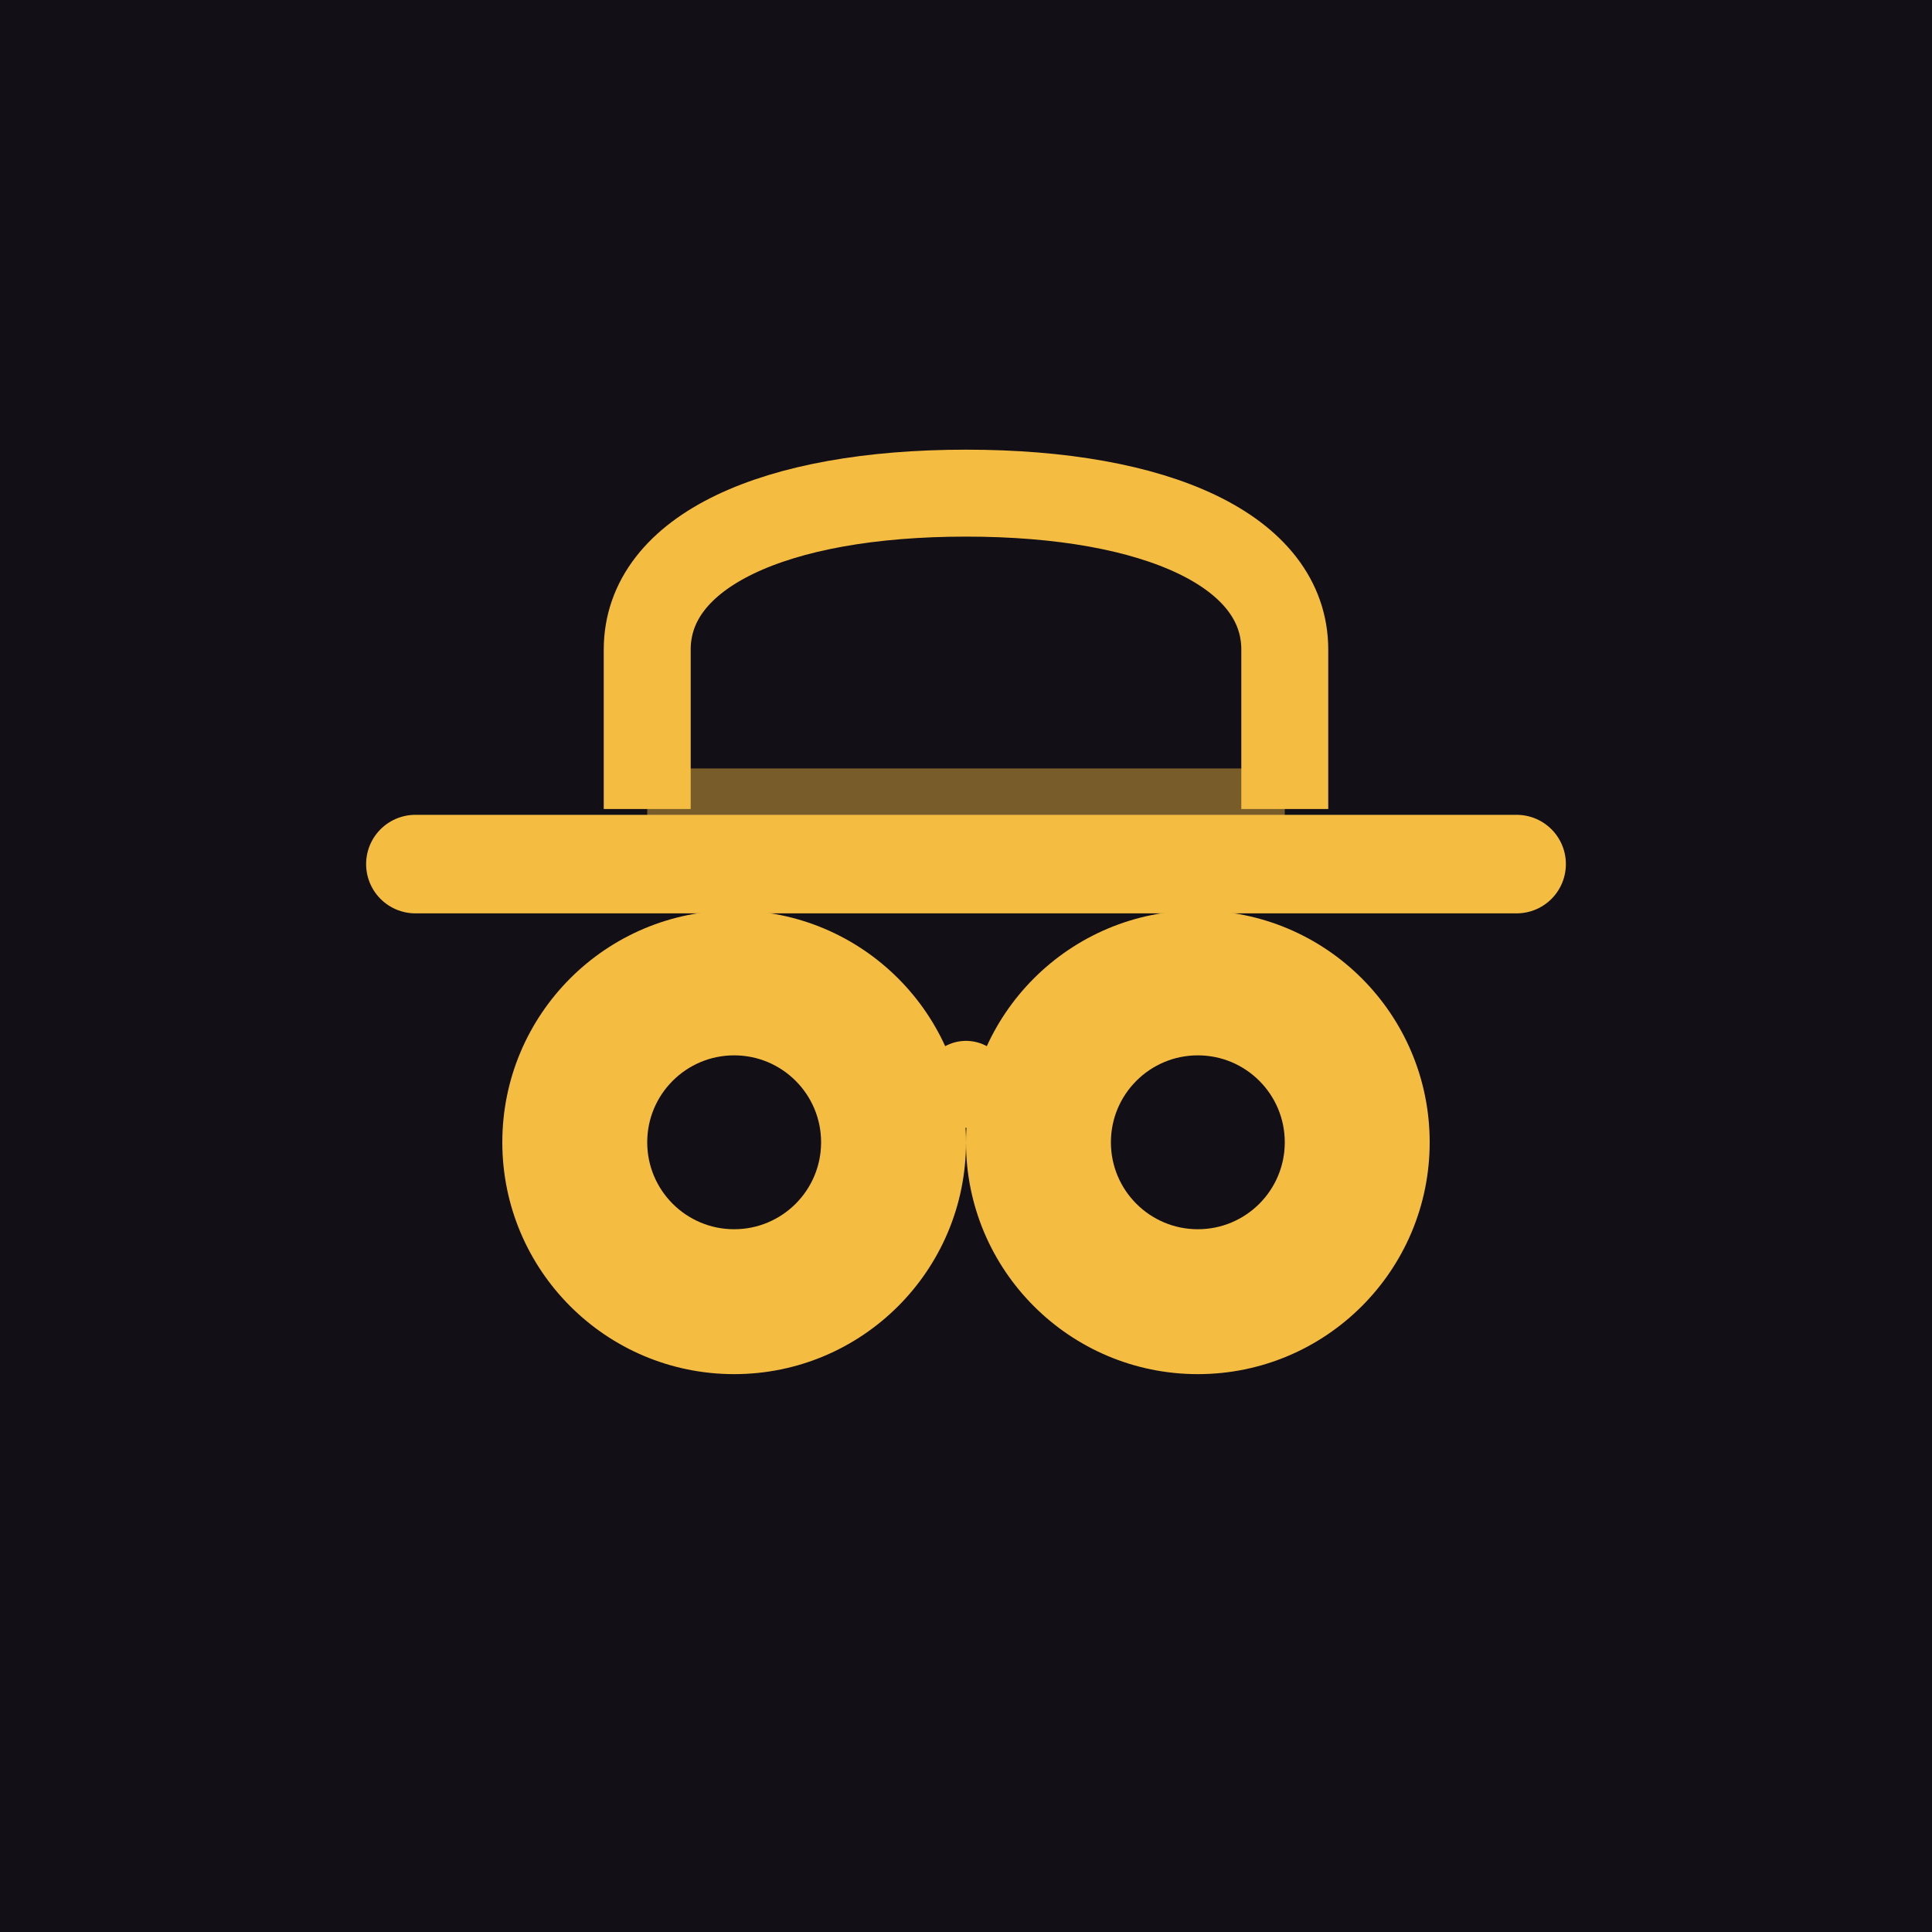
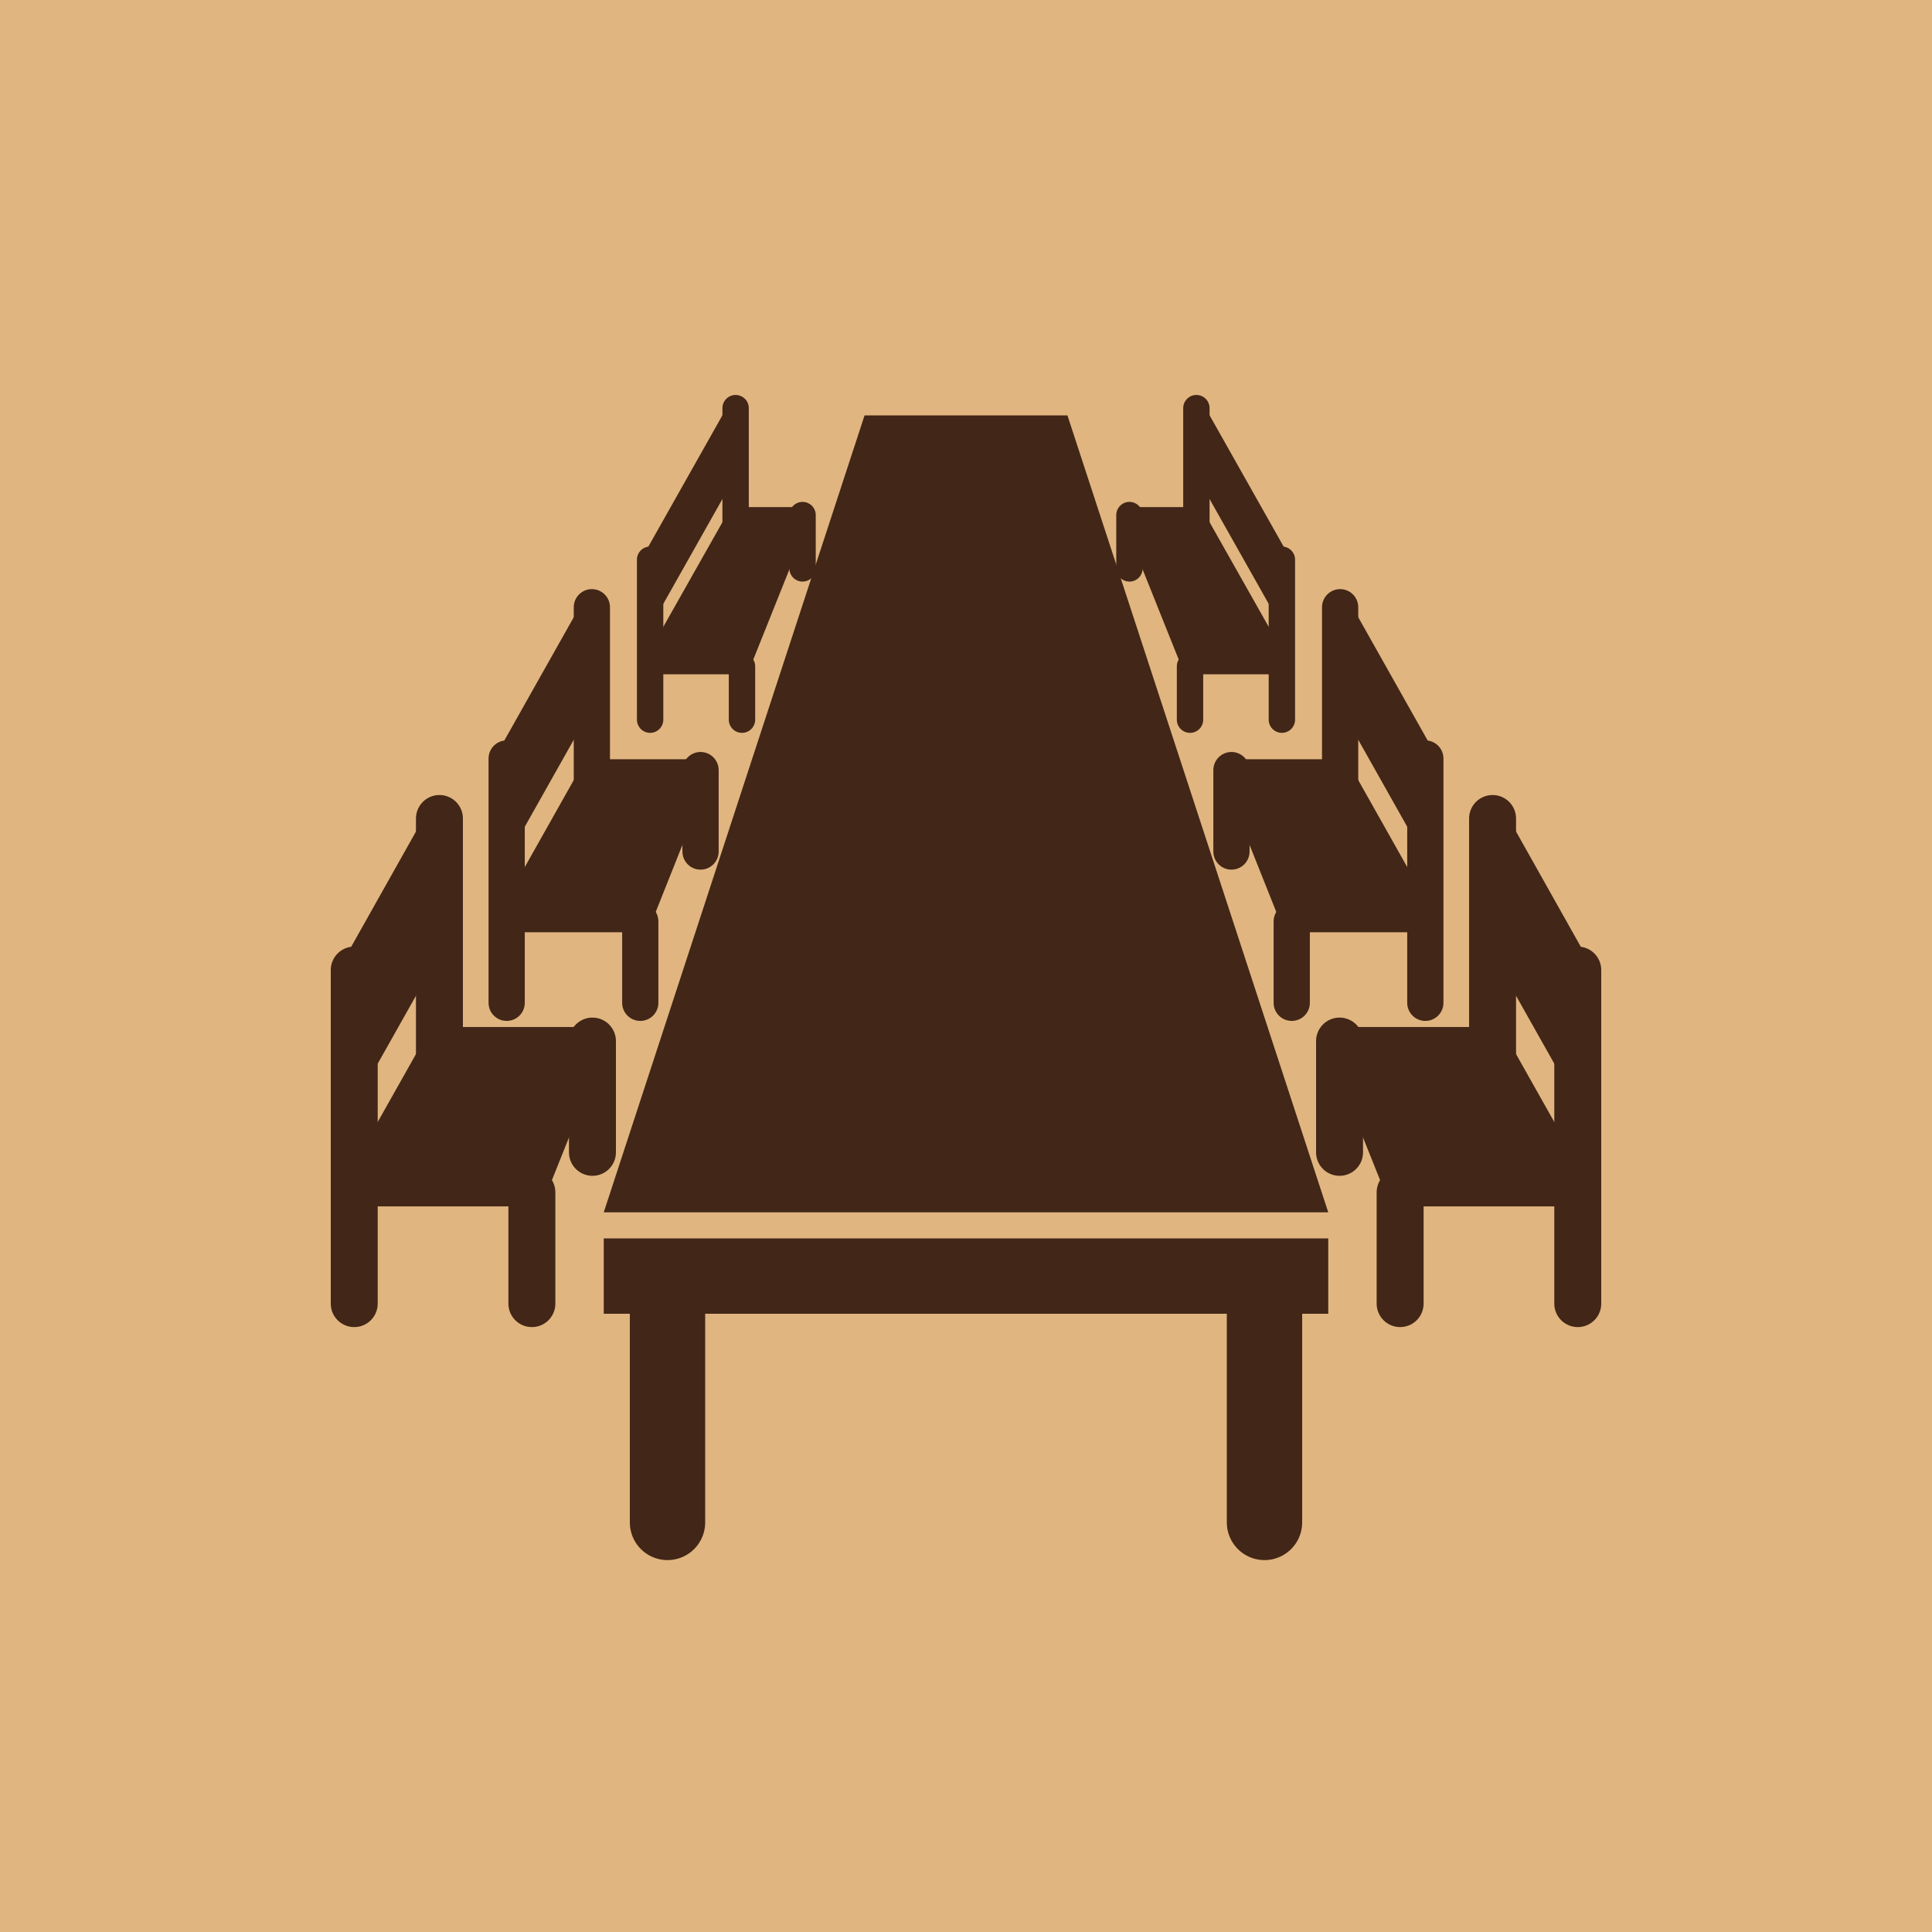
- <svg xmlns="http://www.w3.org/2000/svg" viewBox="0 0 48 48" width="48" height="48" role="img" aria-label="Imposter">
-   <rect width="48" height="48" fill="#120f17" />
-   <g transform="translate(24 25.5) scale(0.72) translate(-24 -24)">
-     <path d="M13 16.5V11c0-3.4 4.4-5.4 11-5.4s11 2 11 5.4v5.5" stroke="#f5bc42" stroke-width="3" fill="none" stroke-linejoin="round" />
-     <path d="M13 16.4h22" stroke="#f5bc42" stroke-width="2.6" opacity="0.45" />
-     <path d="M5 18.4h38" stroke="#f5bc42" stroke-width="3.4" stroke-linecap="round" />
-     <circle cx="16" cy="28" r="8" fill="#f5bc42" />
-     <circle cx="32" cy="28" r="8" fill="#f5bc42" />
-     <path d="M24 26h0" stroke="#f5bc42" stroke-width="3" stroke-linecap="round" />
-     <circle cx="16" cy="28" r="3" fill="#120f17" />
-     <circle cx="32" cy="28" r="3" fill="#120f17" />
+ <svg xmlns="http://www.w3.org/2000/svg" viewBox="0 0 48 48" width="48" height="48" role="img" aria-label="The Long Table">
+   <rect width="48" height="48" fill="#e0b580" />
+   <g transform="translate(24 24) scale(0.72) translate(-24 -24)">
+     <path d="M20.50 5L27.50 5L36.50 32.50L11.50 32.50Z" fill="#422617" />
+     <path d="M11.50 33.40H36.50V36.00H11.50Z" fill="#422617" />
+     <path d="M13.70 36.00V43.20M34.30 36.00V43.20" stroke="#422617" stroke-width="2.6" stroke-linecap="round" />
+     <g fill="#422617" stroke="#422617" stroke-linejoin="round">
+       <path stroke-width="0.97" d="M2.89 31.81L9.02 31.81L11.11 26.59L5.83 26.59ZM2.89 24.14L5.83 18.91L5.83 22.60L2.89 27.82Z" />
+       <path stroke-width="0.97" d="M45.11 31.81L38.98 31.81L36.89 26.59L42.17 26.59ZM45.11 24.14L42.17 18.91L42.17 22.60L45.11 27.82Z" />
+       <path stroke-width="0.75" d="M8.15 22.46L12.76 22.46L14.84 17.24L11.09 17.24ZM8.15 16.84L11.09 11.62L11.09 14.32L8.15 19.54Z" />
+       <path stroke-width="0.75" d="M39.85 22.46L35.24 22.46L33.16 17.24L36.91 17.24ZM39.85 16.84L36.91 11.62L36.91 14.32L39.85 19.54Z" />
+       <path stroke-width="0.55" d="M13.10 13.66L16.27 13.66L18.36 8.44L16.05 8.44ZM13.10 9.98L16.05 4.75L16.05 6.52L13.10 11.75Z" />
+       <path stroke-width="0.55" d="M34.90 13.66L31.73 13.66L29.64 8.44L31.95 8.44ZM34.90 9.98L31.95 4.75L31.95 6.52L34.90 11.75Z" />
+     </g>
+     <g fill="none" stroke="#422617" stroke-linecap="round">
+       <path stroke-width="1.62" d="M2.89 35.65V24.14M5.83 30.42V18.91M9.02 31.81v3.84M11.11 26.59v3.84" />
+       <path stroke-width="1.62" d="M45.11 35.65V24.14M42.17 30.42V18.91M38.98 31.81v3.84M36.89 26.59v3.84" />
+       <path stroke-width="1.25" d="M8.15 25.27V16.84M11.09 20.05V11.62M12.76 22.46v2.81M14.84 17.24v2.81" />
+       <path stroke-width="1.25" d="M39.85 25.27V16.84M36.91 20.05V11.62M35.24 22.46v2.81M33.16 17.24v2.81" />
+       <path stroke-width="0.91" d="M13.10 15.50V9.98M16.05 10.28V4.75M16.27 13.66v1.84M18.36 8.44v1.84" />
+       <path stroke-width="0.91" d="M34.90 15.50V9.98M31.95 10.28V4.75M31.73 13.66v1.84M29.64 8.44v1.84" />
+     </g>
  </g>
</svg>
